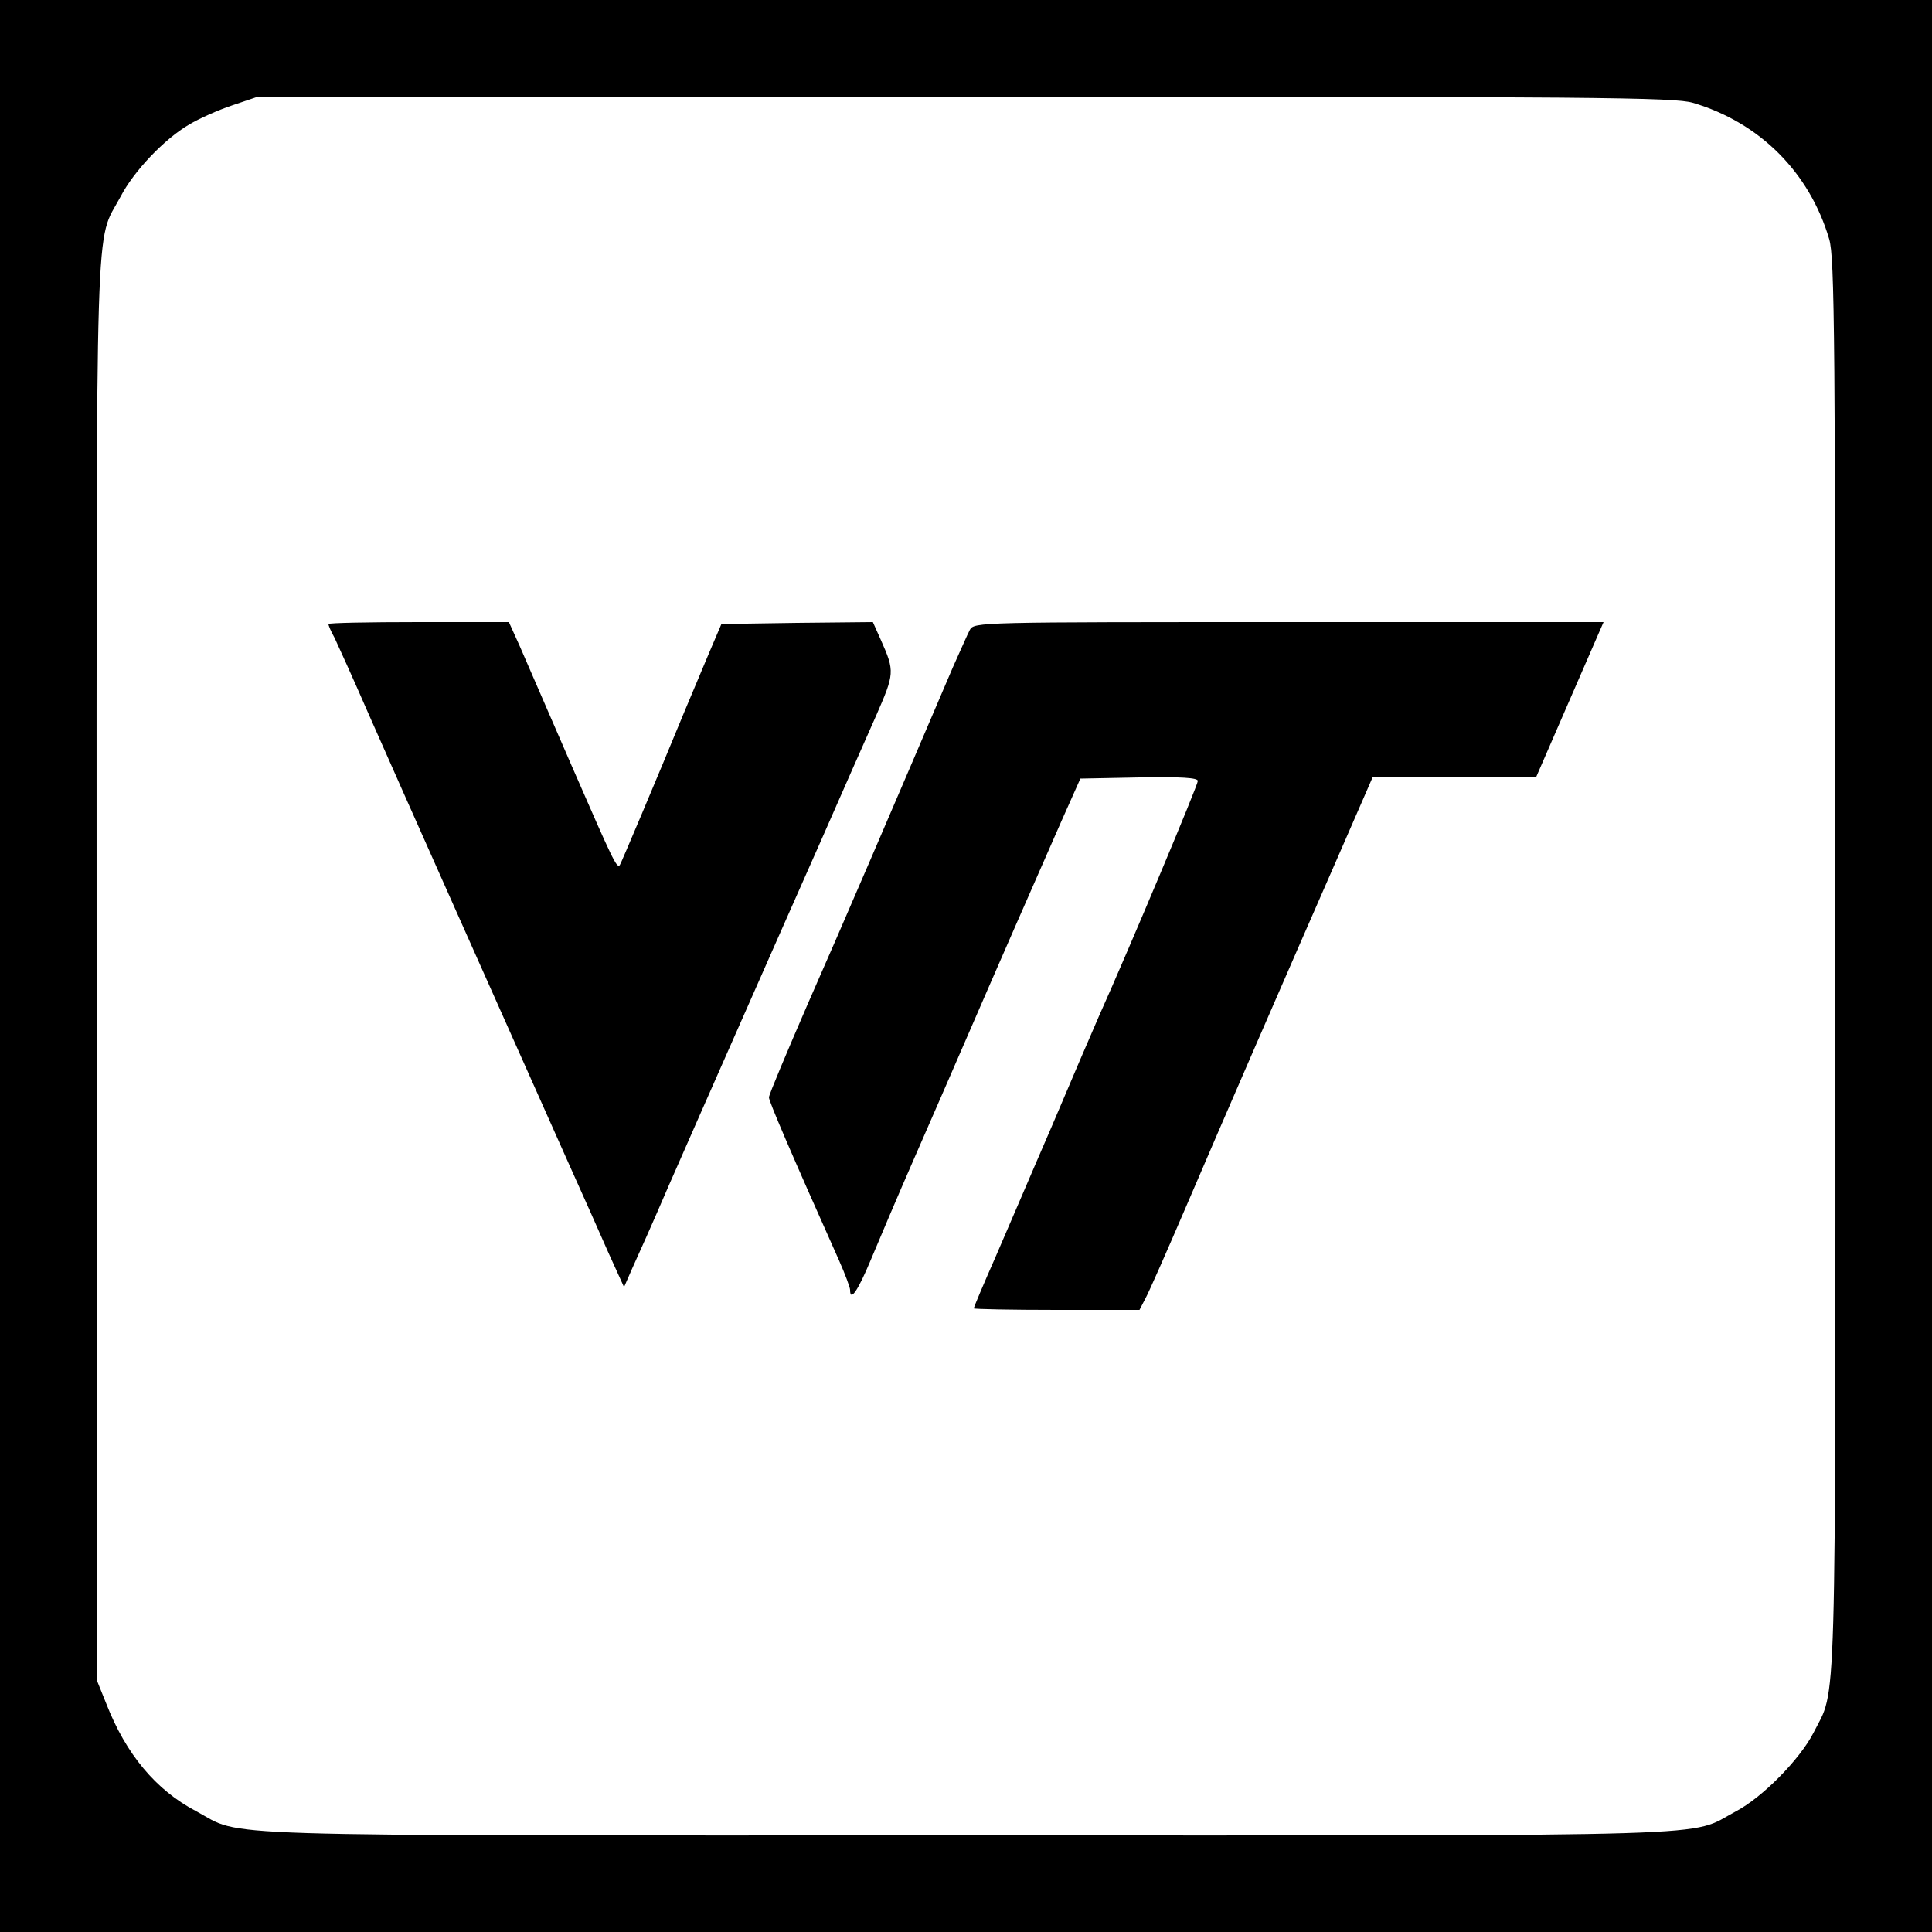
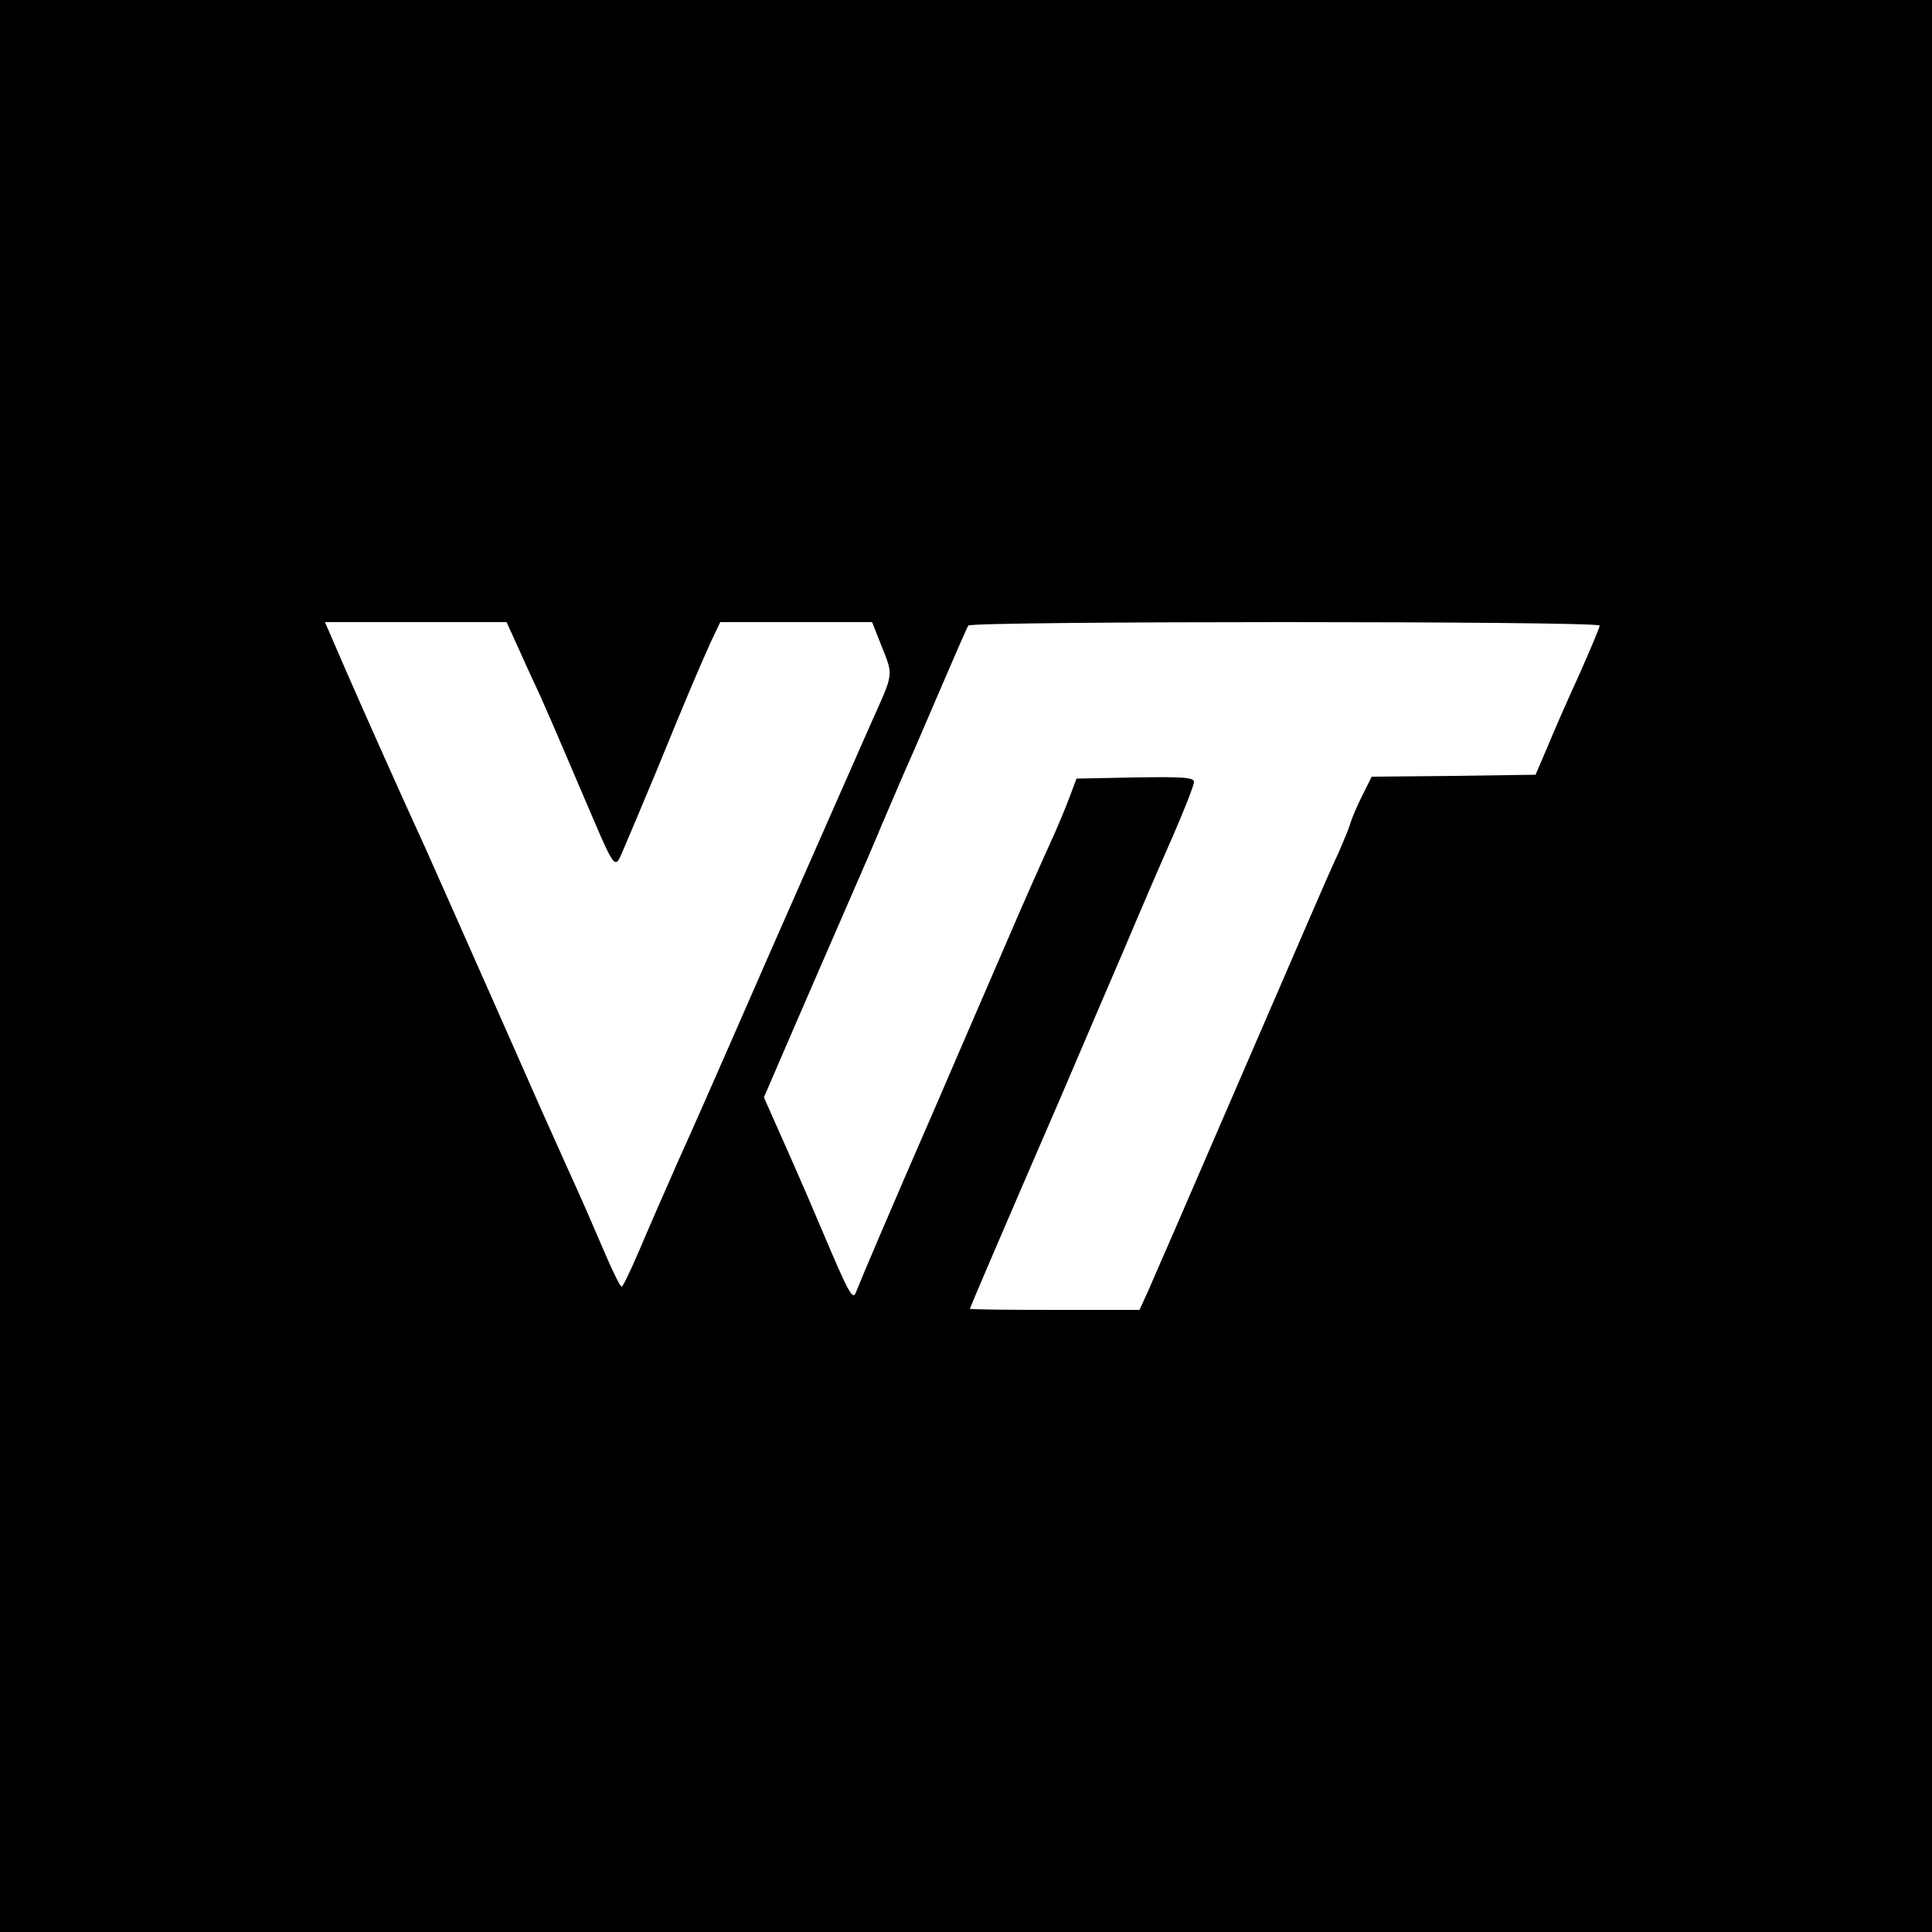
<svg xmlns="http://www.w3.org/2000/svg" version="1.0" width="500pt" height="500pt" viewBox="0 0 500 500" preserveAspectRatio="xMidYMid meet">
  <g transform="translate(0,500) scale(0.1,-0.1)" fill="#000000" stroke="none">
-     <path d="M0 2500 l0 -2500 2500 0 2500 0 0 2500 0 2500 -2500 0 -2500 0 0 -2500z m4381 2234 c173 -51 302 -180 353 -353 14 -49 16 -238 16 -1881 0 -2001 4 -1863 -57 -1985 -35 -68 -132 -167 -201 -203 -126 -67 23 -62 -1992 -62 -2016 0 -1866 -5 -1993 63 -103 54 -181 147 -232 278 l-25 62 0 1837 c0 2025 -5 1876 62 2001 34 66 114 150 178 187 25 15 74 37 110 49 l65 22 1831 1 c1647 0 1836 -2 1885 -16z" />
-     <path d="M850 3385 c0 -4 7 -20 16 -36 8 -17 48 -105 88 -197 69 -157 366 -823 515 -1157 37 -82 85 -190 106 -238 l40 -88 21 48 c12 26 55 122 94 213 40 91 123 280 185 420 62 140 156 354 210 475 53 121 117 266 142 322 48 110 49 115 13 196 l-21 47 -196 -2 -196 -3 -32 -75 c-17 -41 -46 -109 -63 -150 -77 -187 -165 -395 -168 -399 -8 -9 -18 13 -124 256 -59 136 -120 276 -135 311 l-28 62 -234 0 c-128 0 -233 -2 -233 -5z" />
-     <path d="M2510 3370 c-6 -11 -25 -55 -44 -97 -161 -377 -289 -675 -375 -870 -55 -127 -101 -236 -101 -243 0 -10 55 -139 181 -421 16 -36 29 -71 29 -77 0 -32 20 -3 53 76 20 48 70 166 112 262 42 96 103 236 135 310 74 171 184 422 247 565 l49 110 152 3 c110 2 152 -1 152 -9 0 -11 -174 -426 -256 -609 -18 -41 -73 -169 -122 -285 -50 -115 -115 -268 -146 -339 -31 -70 -56 -130 -56 -132 0 -2 97 -4 215 -4 l214 0 15 29 c9 16 56 123 105 237 98 229 258 597 396 912 l88 202 212 0 211 0 73 168 c40 92 79 182 87 200 l14 32 -815 0 c-802 0 -814 0 -825 -20z" />
+     <path d="M0 2500 l0 -2500 2500 0 2500 0 0 2500 0 2500 -2500 0 -2500 0 0 -2500z m1346 813 c19 -43 44 -96 54 -118 10 -22 53 -121 95 -220 105 -245 93 -230 122 -165 13 30 49 116 80 190 74 181 109 264 140 333 l27 57 196 0 197 0 26 -66 c29 -73 30 -65 -28 -194 -28 -64 -144 -326 -260 -590 -18 -41 -65 -149 -105 -240 -40 -91 -100 -228 -135 -305 -34 -77 -80 -182 -101 -232 -22 -51 -42 -93 -45 -93 -4 0 -23 39 -44 88 -38 88 -50 117 -100 227 -15 33 -44 98 -65 145 -172 390 -284 641 -299 675 -62 135 -157 348 -205 458 l-55 127 235 0 235 0 35 -77z m2794 68 c0 -4 -24 -62 -53 -127 -30 -65 -67 -150 -83 -189 l-30 -70 -212 -3 -212 -2 -24 -48 c-13 -26 -27 -58 -31 -72 -4 -14 -18 -47 -30 -75 -13 -27 -46 -102 -73 -165 -223 -515 -320 -739 -357 -825 -24 -55 -53 -121 -64 -147 l-22 -48 -219 0 c-121 0 -220 1 -220 3 0 2 85 201 235 547 53 124 127 297 165 385 37 88 93 218 124 288 31 71 56 135 56 143 0 12 -25 14 -152 12 l-152 -3 -18 -48 c-10 -27 -27 -67 -37 -90 -46 -102 -77 -171 -131 -297 -32 -74 -111 -256 -175 -405 -129 -296 -198 -459 -210 -490 -8 -21 -19 -1 -85 155 -15 36 -55 129 -90 208 l-63 142 66 153 c36 83 100 231 142 327 42 96 87 200 99 230 13 30 39 91 58 135 20 44 63 145 97 224 34 79 64 148 67 152 7 12 1634 12 1634 0z" />
  </g>
</svg>
